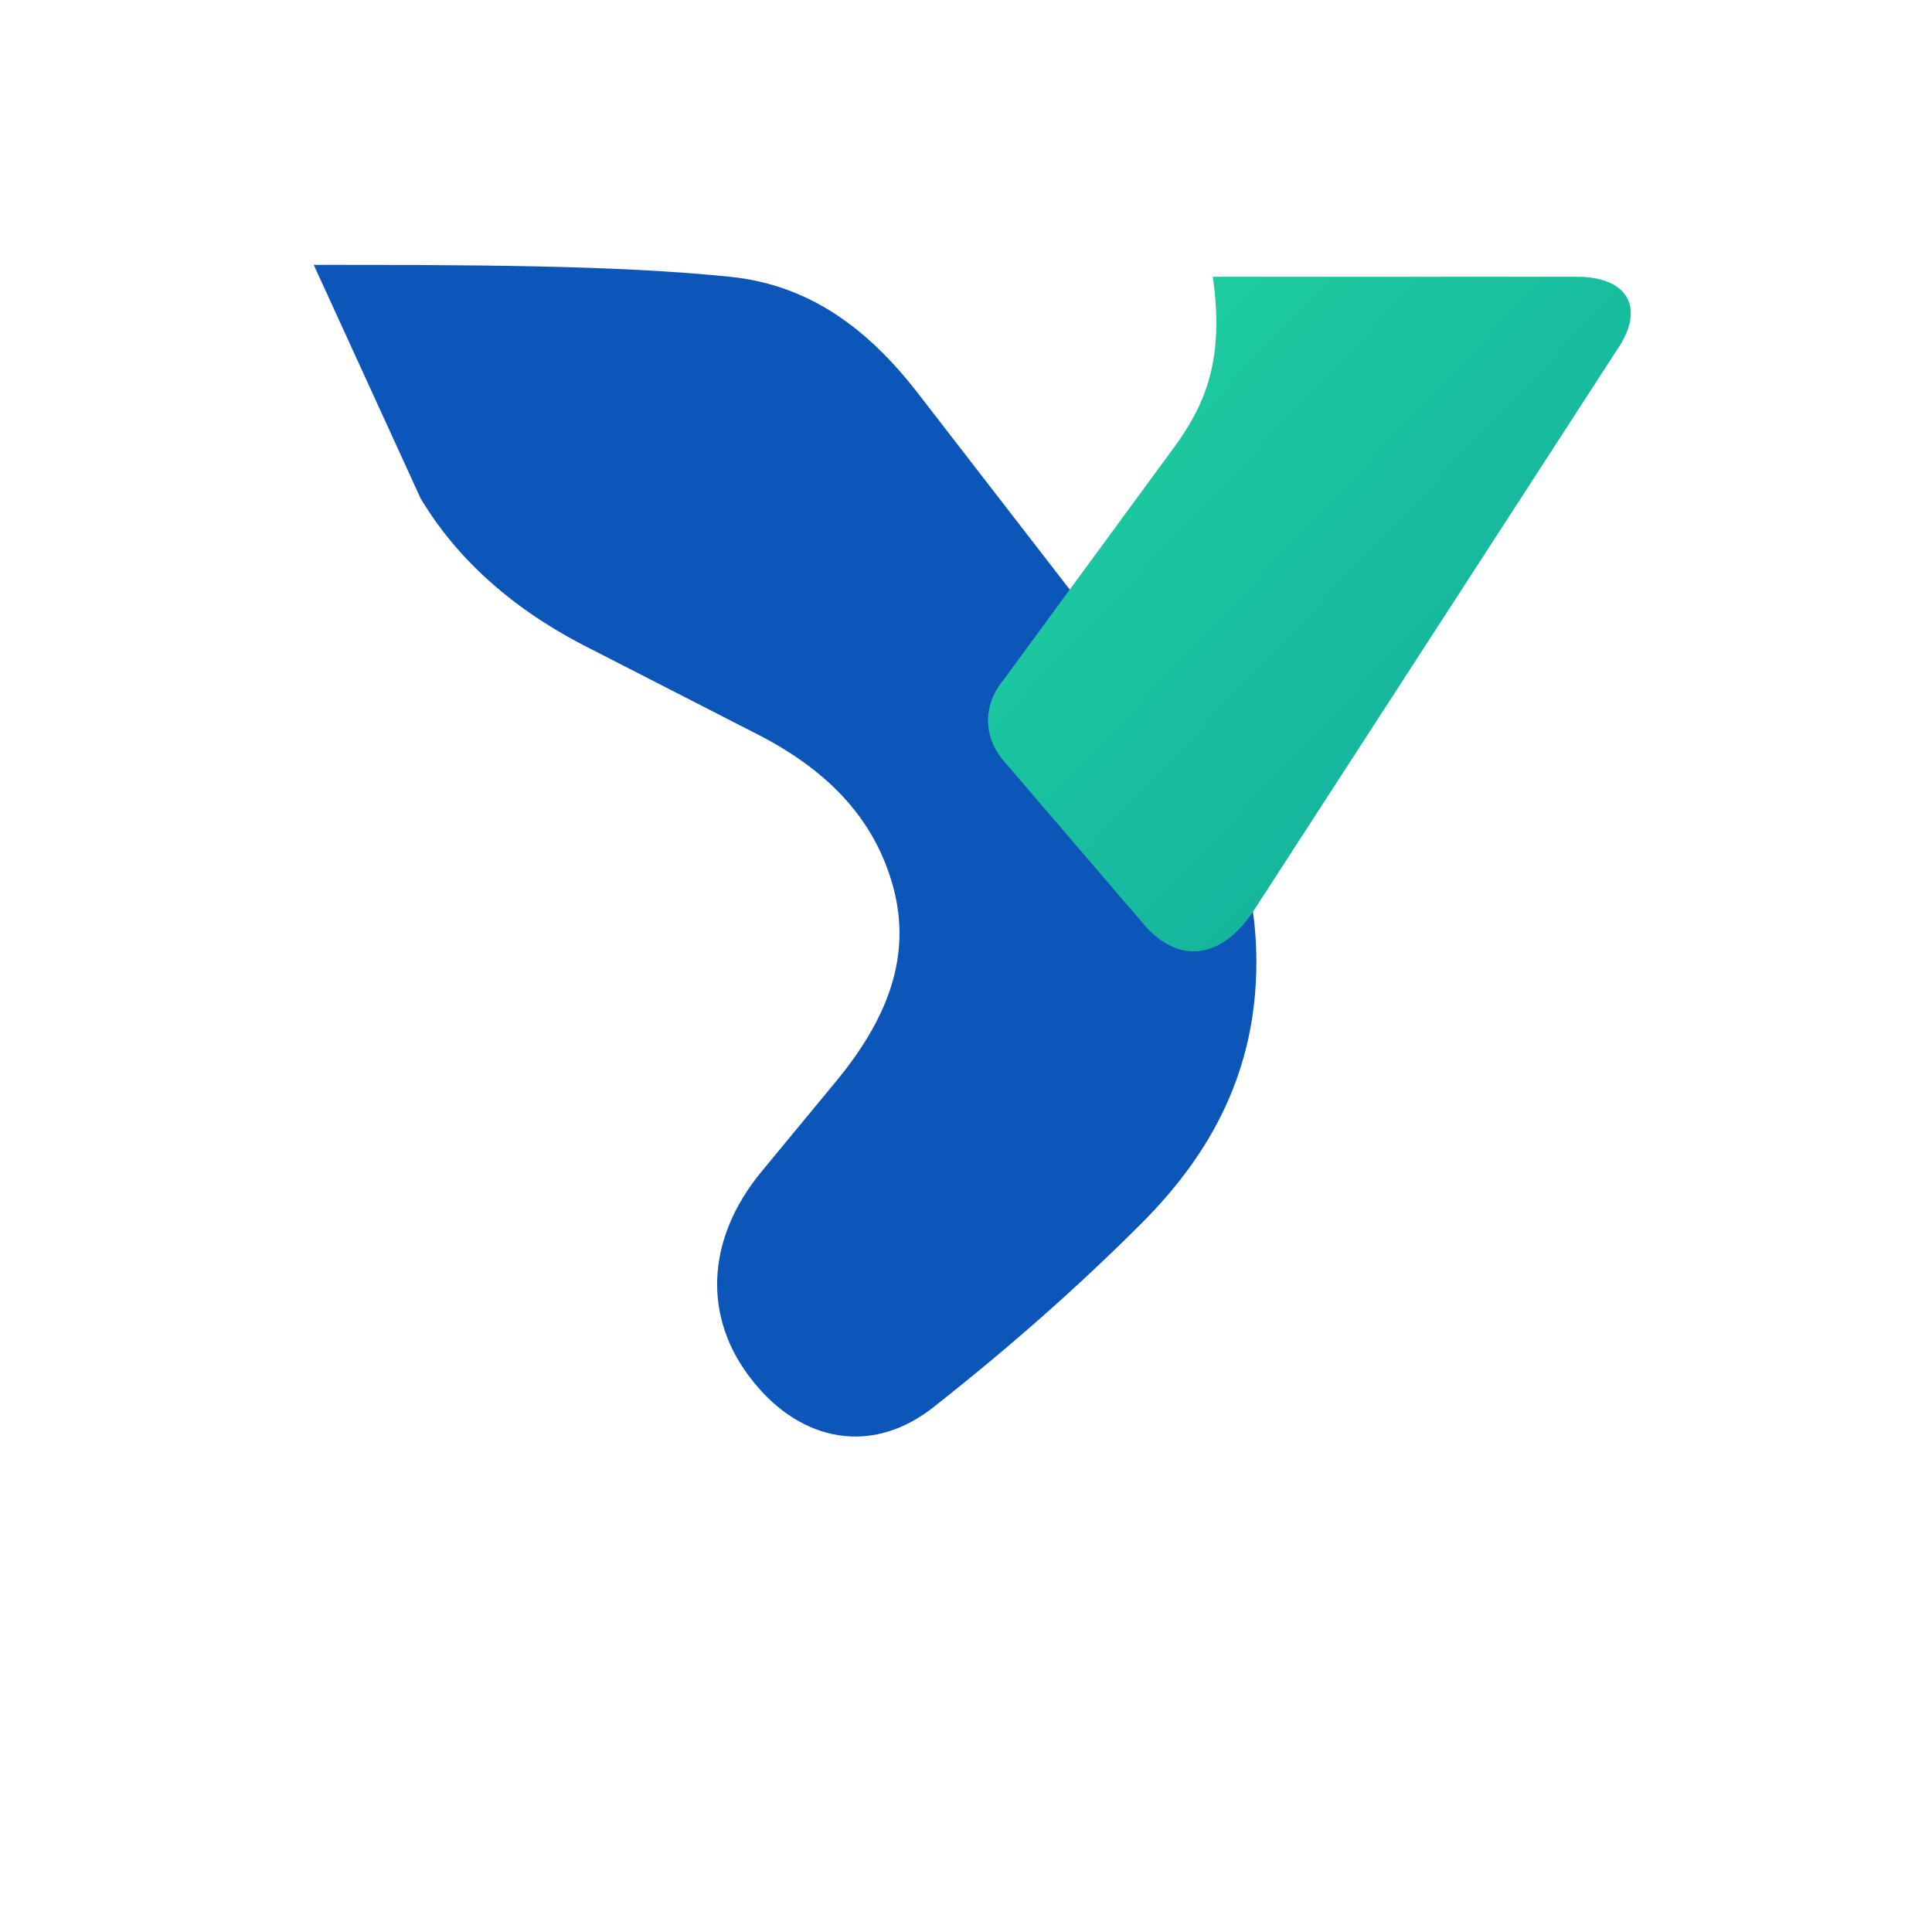
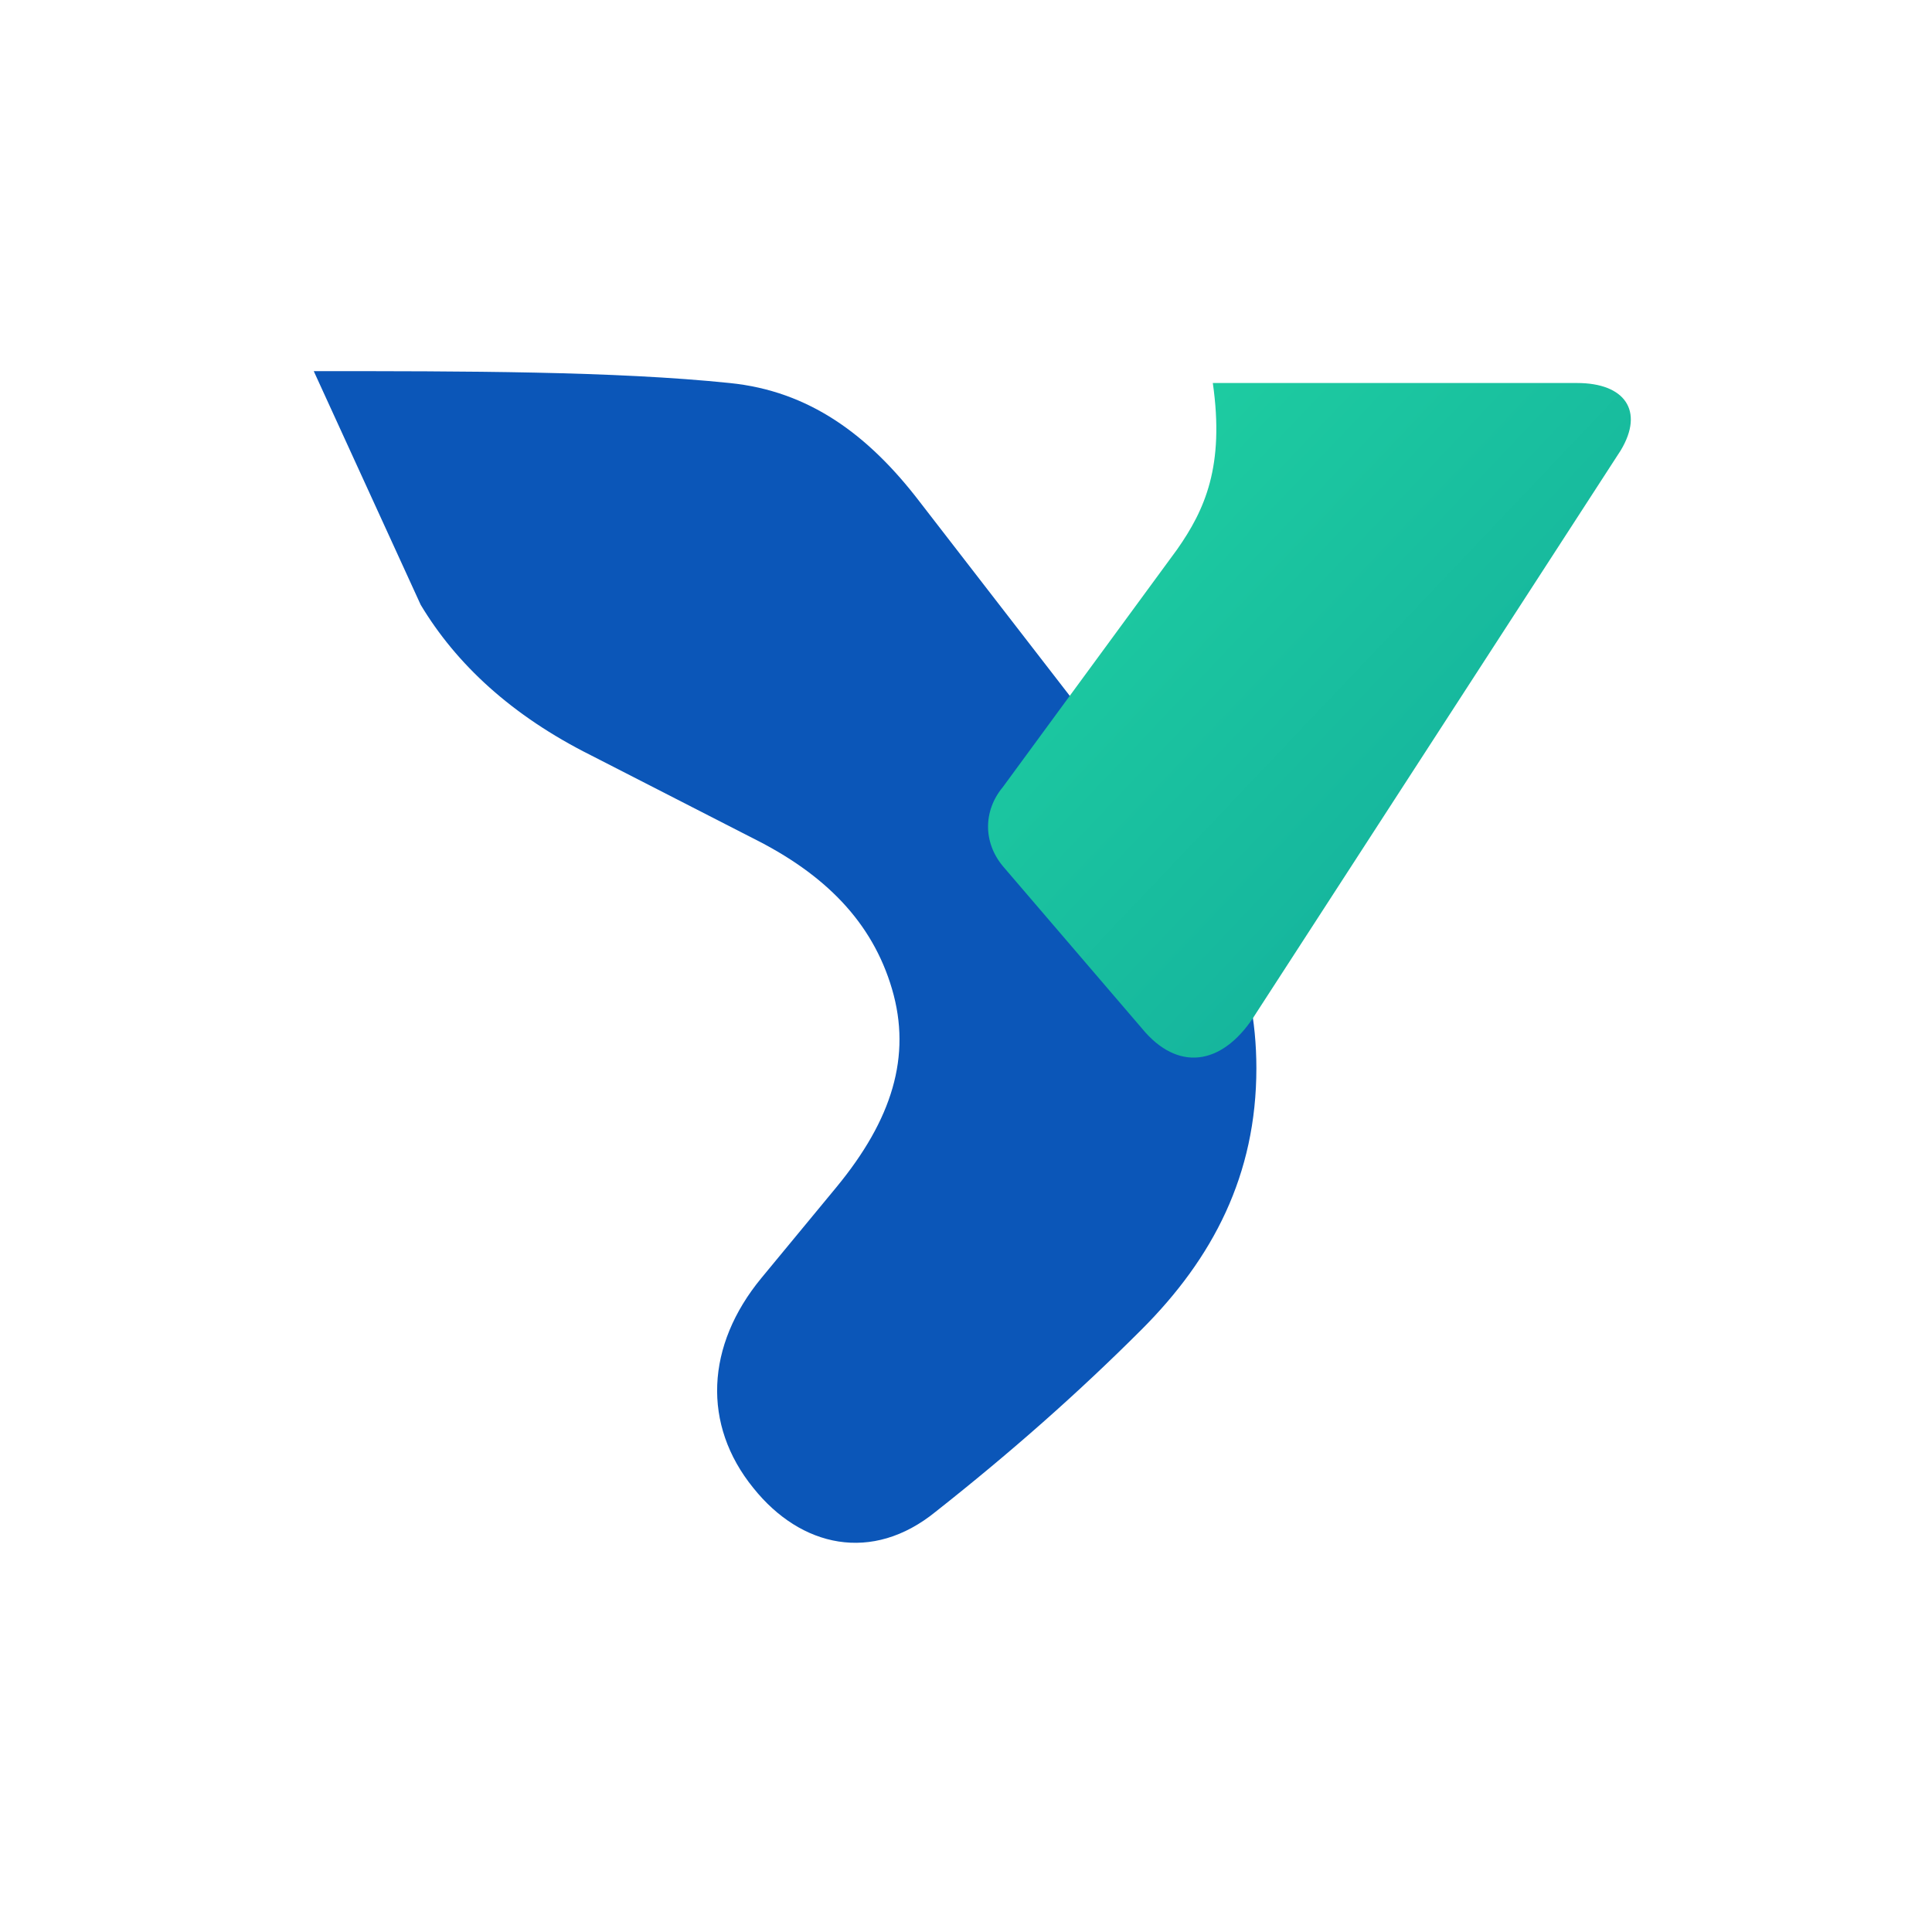
<svg xmlns="http://www.w3.org/2000/svg" viewBox="0 0 400 400" role="img" aria-labelledby="title desc">
  <defs>
    <linearGradient id="flowBlue" x1="0" y1="0" x2="1" y2="1">
      <stop offset="0%" stop-color="#0B56B8" />
      <stop offset="100%" stop-color="#0B56B8" />
    </linearGradient>
    <linearGradient id="flowGreen" x1="0" y1="0" x2="1" y2="1">
      <stop offset="0%" stop-color="#20D3A2" />
      <stop offset="100%" stop-color="#11A89B" />
    </linearGradient>
  </defs>
-   <g transform="translate(42 45) scale(.82)">
+   <g transform="translate(42 67) scale(.82)">
    <path fill="url(#flowBlue)" d="       M28 12       C66 12 104 12 133 15       C153 17 168 28 181 45       L239 120       C257 143 266 164 266 188       C266 215 255 236 237 254       C221 270 204 285 185 300       C169 313 151 309 139 294       C126 278 127 258 141 241       L160 218       C174 201 179 185 174 168       C169 151 157 139 139 130       L98 109       C78 99 64 86 55 71       Z" />
    <path fill="url(#flowGreen)" d="       M255 15       C284 15 316 15 347 15       C359 15 364 22 358 32       L266 174       C258 187 247 189 238 179       L202 137       C197 131 197 123 202 117       L246 57       C253 47 258 36 255 15       Z" />
  </g>
</svg>
